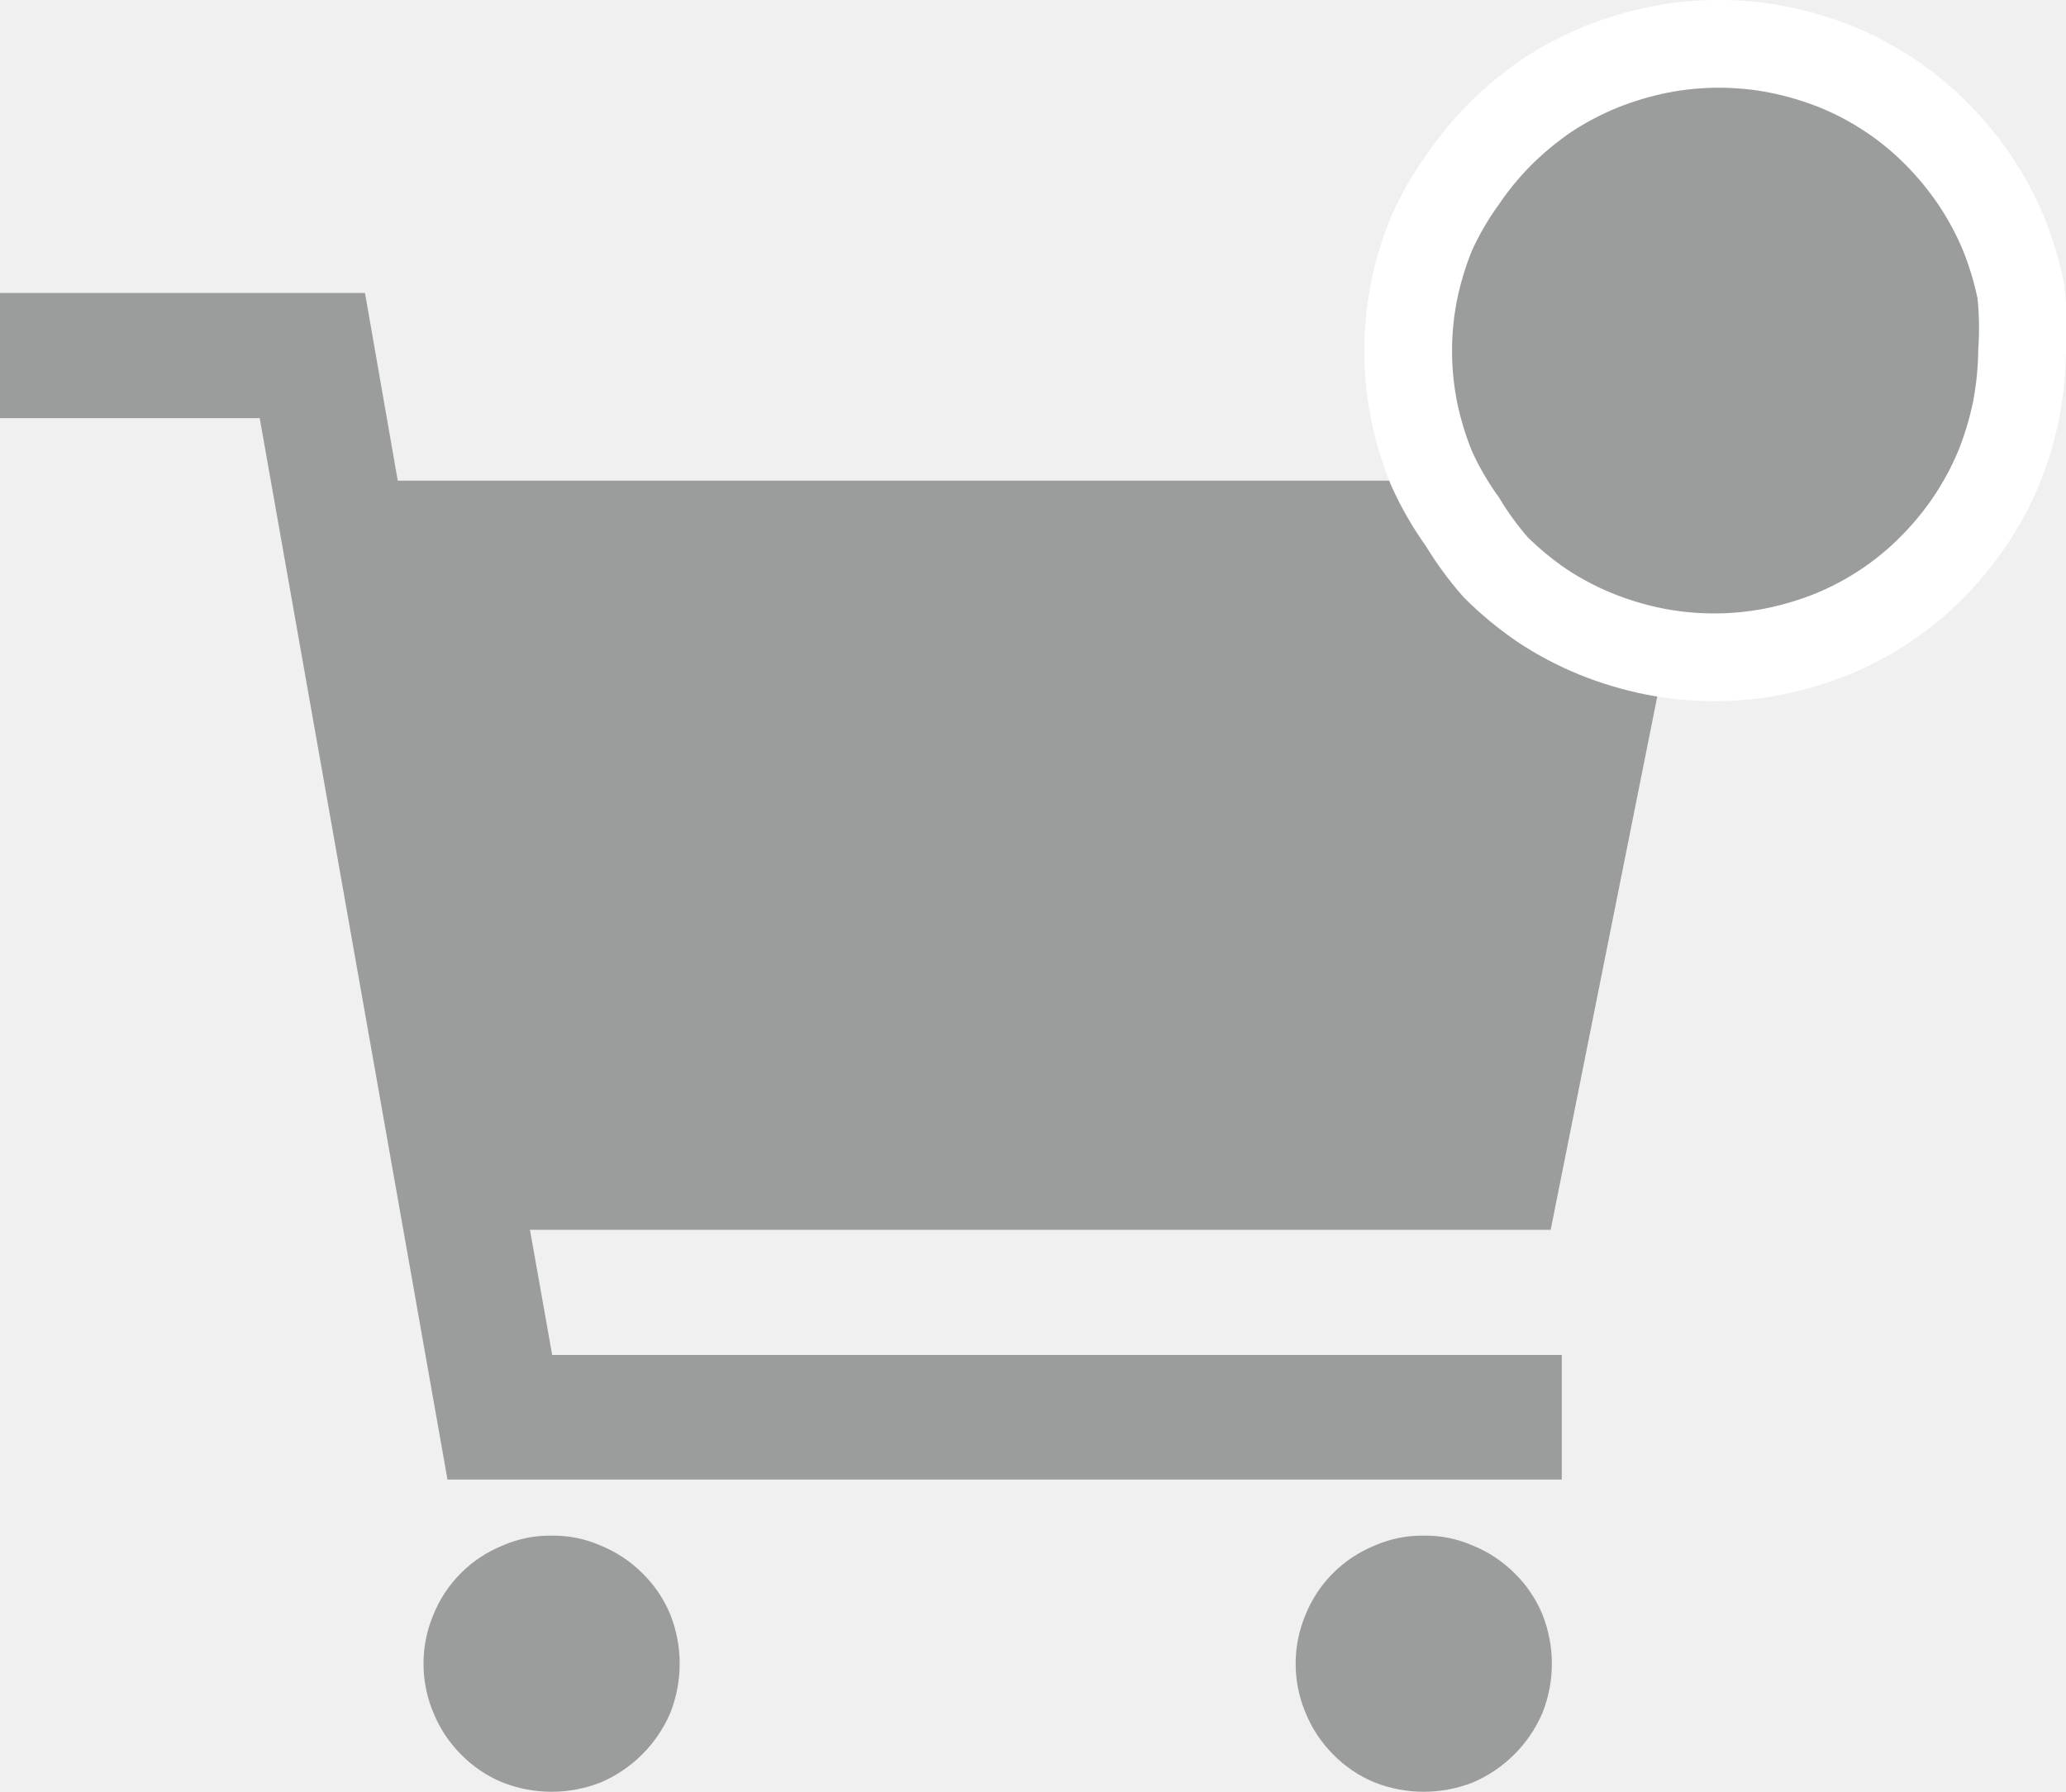
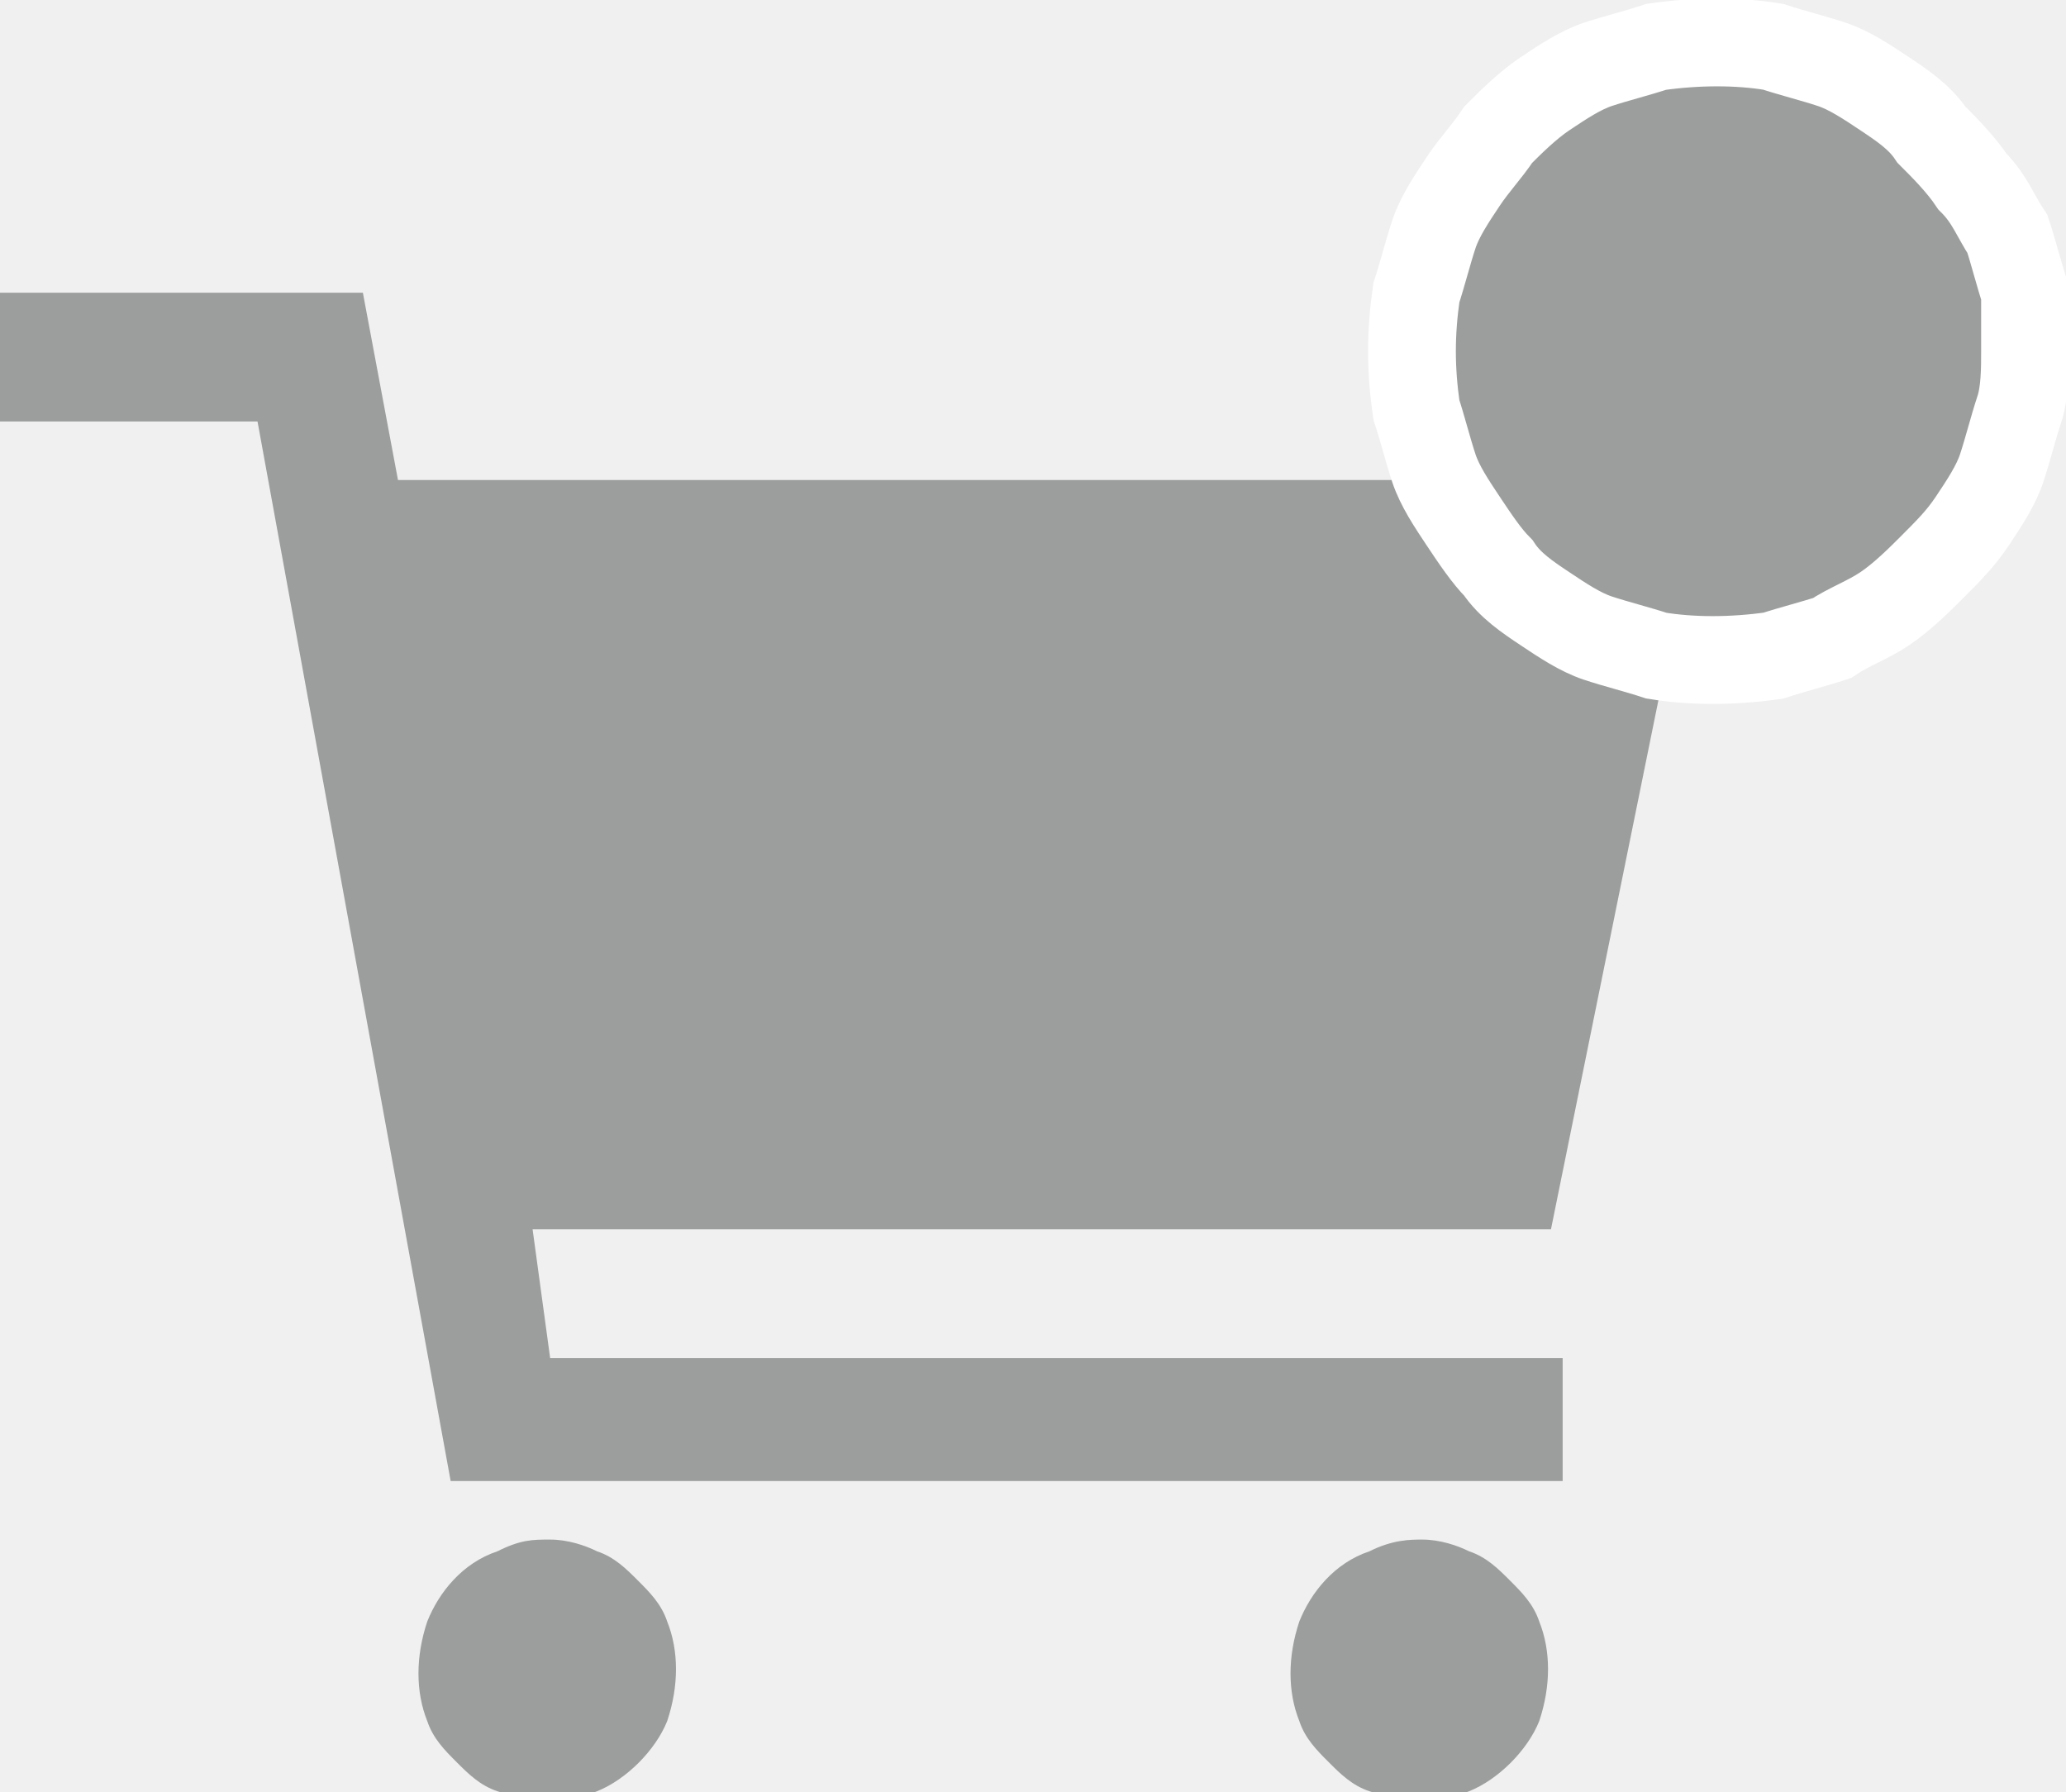
- <svg xmlns="http://www.w3.org/2000/svg" viewBox="0 0 35.32 30.64">
-   <defs>
-     <style>.cls-1{fill:#9b9d9d;}.cls-2{fill:none;stroke:#fff;stroke-width:1.5px;}</style>
-   </defs>
-   <g id="Layer_2" data-name="Layer 2">
-     <g id="Layer_1-2" data-name="Layer 1">
-       <path class="cls-1" d="M9.43,26.26a2,2,0,0,1,.84.17,2.15,2.15,0,0,1,.71.47,2.12,2.12,0,0,1,.48.71,2.29,2.29,0,0,1,0,1.68,2.26,2.26,0,0,1-1.19,1.19,2.29,2.29,0,0,1-1.68,0A2.12,2.12,0,0,1,7.88,30a2.15,2.15,0,0,1-.47-.71,2.16,2.16,0,0,1,0-1.68,2.14,2.14,0,0,1,1.18-1.18A2,2,0,0,1,9.43,26.26Z" />
-       <path class="cls-1" d="M24.34,26.26a2,2,0,0,1,.84.17,2.15,2.15,0,0,1,.71.47,2.12,2.12,0,0,1,.48.71,2.28,2.28,0,0,1,0,1.68,2.26,2.26,0,0,1-1.19,1.19,2.29,2.29,0,0,1-1.68,0,2.12,2.12,0,0,1-.71-.48,2.15,2.15,0,0,1-.47-.71,2.16,2.16,0,0,1,0-1.68,2.14,2.14,0,0,1,1.18-1.18A2,2,0,0,1,24.34,26.26Z" />
-       <polygon class="cls-1" points="9.06 21.03 26.51 21.03 29.07 8.22 6.8 8.22 6.24 5.01 0 5.01 0 7.15 4.44 7.15 7.65 25.3 26.7 25.3 26.7 23.17 9.44 23.17 9.06 21.03" />
-       <path class="cls-1" d="M34.57,6a5.78,5.78,0,0,1-.1,1,5.65,5.65,0,0,1-.3,1,5.32,5.32,0,0,1-.49.91,5.46,5.46,0,0,1-.65.79,5.11,5.11,0,0,1-.8.66,5.18,5.18,0,0,1-.9.48,5.65,5.65,0,0,1-1,.3,5.3,5.3,0,0,1-2.05,0,5.55,5.55,0,0,1-1-.3,5.27,5.27,0,0,1-.91-.48,5.61,5.61,0,0,1-.8-.66A5.46,5.46,0,0,1,25,8.92,5.27,5.27,0,0,1,24.47,8a5.65,5.65,0,0,1-.3-1,5.25,5.25,0,0,1,0-2,5.65,5.65,0,0,1,.3-1A5.27,5.27,0,0,1,25,3.08a5.46,5.46,0,0,1,.65-.79,5.61,5.61,0,0,1,.8-.66,5.27,5.27,0,0,1,.91-.48,5.55,5.55,0,0,1,1-.3,5.3,5.3,0,0,1,2.05,0,5.65,5.65,0,0,1,1,.3,5.18,5.18,0,0,1,.9.48,5.11,5.11,0,0,1,.8.66,5.46,5.46,0,0,1,.65.79,5.32,5.32,0,0,1,.49.91,5.65,5.65,0,0,1,.3,1A5.78,5.78,0,0,1,34.57,6Z" />
-       <path class="cls-2" d="M34.57,6a5.78,5.78,0,0,1-.1,1,5.65,5.65,0,0,1-.3,1,5.32,5.32,0,0,1-.49.91,5.46,5.46,0,0,1-.65.79,5.11,5.11,0,0,1-.8.66,5.18,5.18,0,0,1-.9.48,5.65,5.65,0,0,1-1,.3,5.3,5.3,0,0,1-2.05,0,5.55,5.55,0,0,1-1-.3,5.27,5.27,0,0,1-.91-.48,5.61,5.61,0,0,1-.8-.66A5.46,5.46,0,0,1,25,8.92,5.27,5.27,0,0,1,24.47,8a5.65,5.65,0,0,1-.3-1,5.25,5.25,0,0,1,0-2,5.65,5.65,0,0,1,.3-1A5.27,5.27,0,0,1,25,3.08a5.46,5.46,0,0,1,.65-.79,5.61,5.61,0,0,1,.8-.66,5.27,5.27,0,0,1,.91-.48,5.55,5.55,0,0,1,1-.3,5.3,5.3,0,0,1,2.05,0,5.65,5.65,0,0,1,1,.3,5.18,5.18,0,0,1,.9.48,5.11,5.11,0,0,1,.8.66,5.46,5.46,0,0,1,.65.79,5.32,5.32,0,0,1,.49.91,5.65,5.65,0,0,1,.3,1A5.78,5.78,0,0,1,34.57,6Z" />
+ <svg xmlns="http://www.w3.org/2000/svg" version="1.1" id="Layer_1" x="0px" y="0px" viewBox="0 0 35.3 30.6" style="enable-background:new 0 0 35.3 30.6;" xml:space="preserve">
+   <style type="text/css">
+ 	.st0{fill:#9C9D9D;}
+ 	.st1{fill:none;stroke:#FFFFFF;stroke-width:1.5;}
+ </style>
+   <g>
+     <g id="Layer_1-2">
+       <path class="st0" d="M9.4,26.3c0.3,0,0.6,0.1,0.8,0.2c0.3,0.1,0.5,0.3,0.7,0.5c0.2,0.2,0.4,0.4,0.5,0.7c0.2,0.5,0.2,1.1,0,1.7    c-0.2,0.5-0.7,1-1.2,1.2c-0.5,0.2-1.1,0.2-1.7,0c-0.3-0.1-0.5-0.3-0.7-0.5c-0.2-0.2-0.4-0.4-0.5-0.7c-0.2-0.5-0.2-1.1,0-1.7    c0.2-0.5,0.6-1,1.2-1.2C8.9,26.3,9.1,26.3,9.4,26.3z" />
+       <path class="st0" d="M24.3,26.3c0.3,0,0.6,0.1,0.8,0.2c0.3,0.1,0.5,0.3,0.7,0.5c0.2,0.2,0.4,0.4,0.5,0.7c0.2,0.5,0.2,1.1,0,1.7    c-0.2,0.5-0.7,1-1.2,1.2c-0.5,0.2-1.1,0.2-1.7,0c-0.3-0.1-0.5-0.3-0.7-0.5c-0.2-0.2-0.4-0.4-0.5-0.7c-0.2-0.5-0.2-1.1,0-1.7    c0.2-0.5,0.6-1,1.2-1.2C23.8,26.3,24.1,26.3,24.3,26.3z" />
+       <polygon class="st0" points="9.1,21 26.5,21 29.1,8.2 6.8,8.2 6.2,5 0,5 0,7.2 4.4,7.2 7.7,25.3 26.7,25.3 26.7,23.2 9.4,23.2       " />
+       <path class="st0" d="M34.6,6c0,0.3,0,0.7-0.1,1c-0.1,0.3-0.2,0.7-0.3,1c-0.1,0.3-0.3,0.6-0.5,0.9c-0.2,0.3-0.4,0.5-0.7,0.8    c-0.2,0.2-0.5,0.5-0.8,0.7c-0.3,0.2-0.6,0.3-0.9,0.5c-0.3,0.1-0.7,0.2-1,0.3c-0.7,0.1-1.4,0.1-2,0c-0.3-0.1-0.7-0.2-1-0.3    c-0.3-0.1-0.6-0.3-0.9-0.5c-0.3-0.2-0.6-0.4-0.8-0.7c-0.2-0.2-0.4-0.5-0.6-0.8c-0.2-0.3-0.4-0.6-0.5-0.9c-0.1-0.3-0.2-0.7-0.3-1    c-0.1-0.7-0.1-1.3,0-2c0.1-0.3,0.2-0.7,0.3-1c0.1-0.3,0.3-0.6,0.5-0.9c0.2-0.3,0.4-0.5,0.6-0.8c0.2-0.2,0.5-0.5,0.8-0.7    c0.3-0.2,0.6-0.4,0.9-0.5c0.3-0.1,0.7-0.2,1-0.3c0.7-0.1,1.4-0.1,2,0c0.3,0.1,0.7,0.2,1,0.3c0.3,0.1,0.6,0.3,0.9,0.5    c0.3,0.2,0.6,0.4,0.8,0.7c0.2,0.2,0.5,0.5,0.7,0.8C34,3.4,34.1,3.7,34.3,4c0.1,0.3,0.2,0.7,0.3,1C34.6,5.3,34.6,5.7,34.6,6z" />
+       <path class="st1" d="M34.6,6c0,0.3,0,0.7-0.1,1c-0.1,0.3-0.2,0.7-0.3,1c-0.1,0.3-0.3,0.6-0.5,0.9c-0.2,0.3-0.4,0.5-0.7,0.8    c-0.2,0.2-0.5,0.5-0.8,0.7c-0.3,0.2-0.6,0.3-0.9,0.5c-0.3,0.1-0.7,0.2-1,0.3c-0.7,0.1-1.4,0.1-2,0c-0.3-0.1-0.7-0.2-1-0.3    c-0.3-0.1-0.6-0.3-0.9-0.5c-0.3-0.2-0.6-0.4-0.8-0.7c-0.2-0.2-0.4-0.5-0.6-0.8c-0.2-0.3-0.4-0.6-0.5-0.9c-0.1-0.3-0.2-0.7-0.3-1    c-0.1-0.7-0.1-1.3,0-2c0.1-0.3,0.2-0.7,0.3-1c0.1-0.3,0.3-0.6,0.5-0.9c0.2-0.3,0.4-0.5,0.6-0.8c0.2-0.2,0.5-0.5,0.8-0.7    c0.3-0.2,0.6-0.4,0.9-0.5c0.3-0.1,0.7-0.2,1-0.3c0.7-0.1,1.4-0.1,2,0c0.3,0.1,0.7,0.2,1,0.3c0.3,0.1,0.6,0.3,0.9,0.5    c0.3,0.2,0.6,0.4,0.8,0.7c0.2,0.2,0.5,0.5,0.7,0.8C34,3.4,34.1,3.7,34.3,4c0.1,0.3,0.2,0.7,0.3,1C34.6,5.3,34.6,5.7,34.6,6z" />
    </g>
  </g>
</svg>
